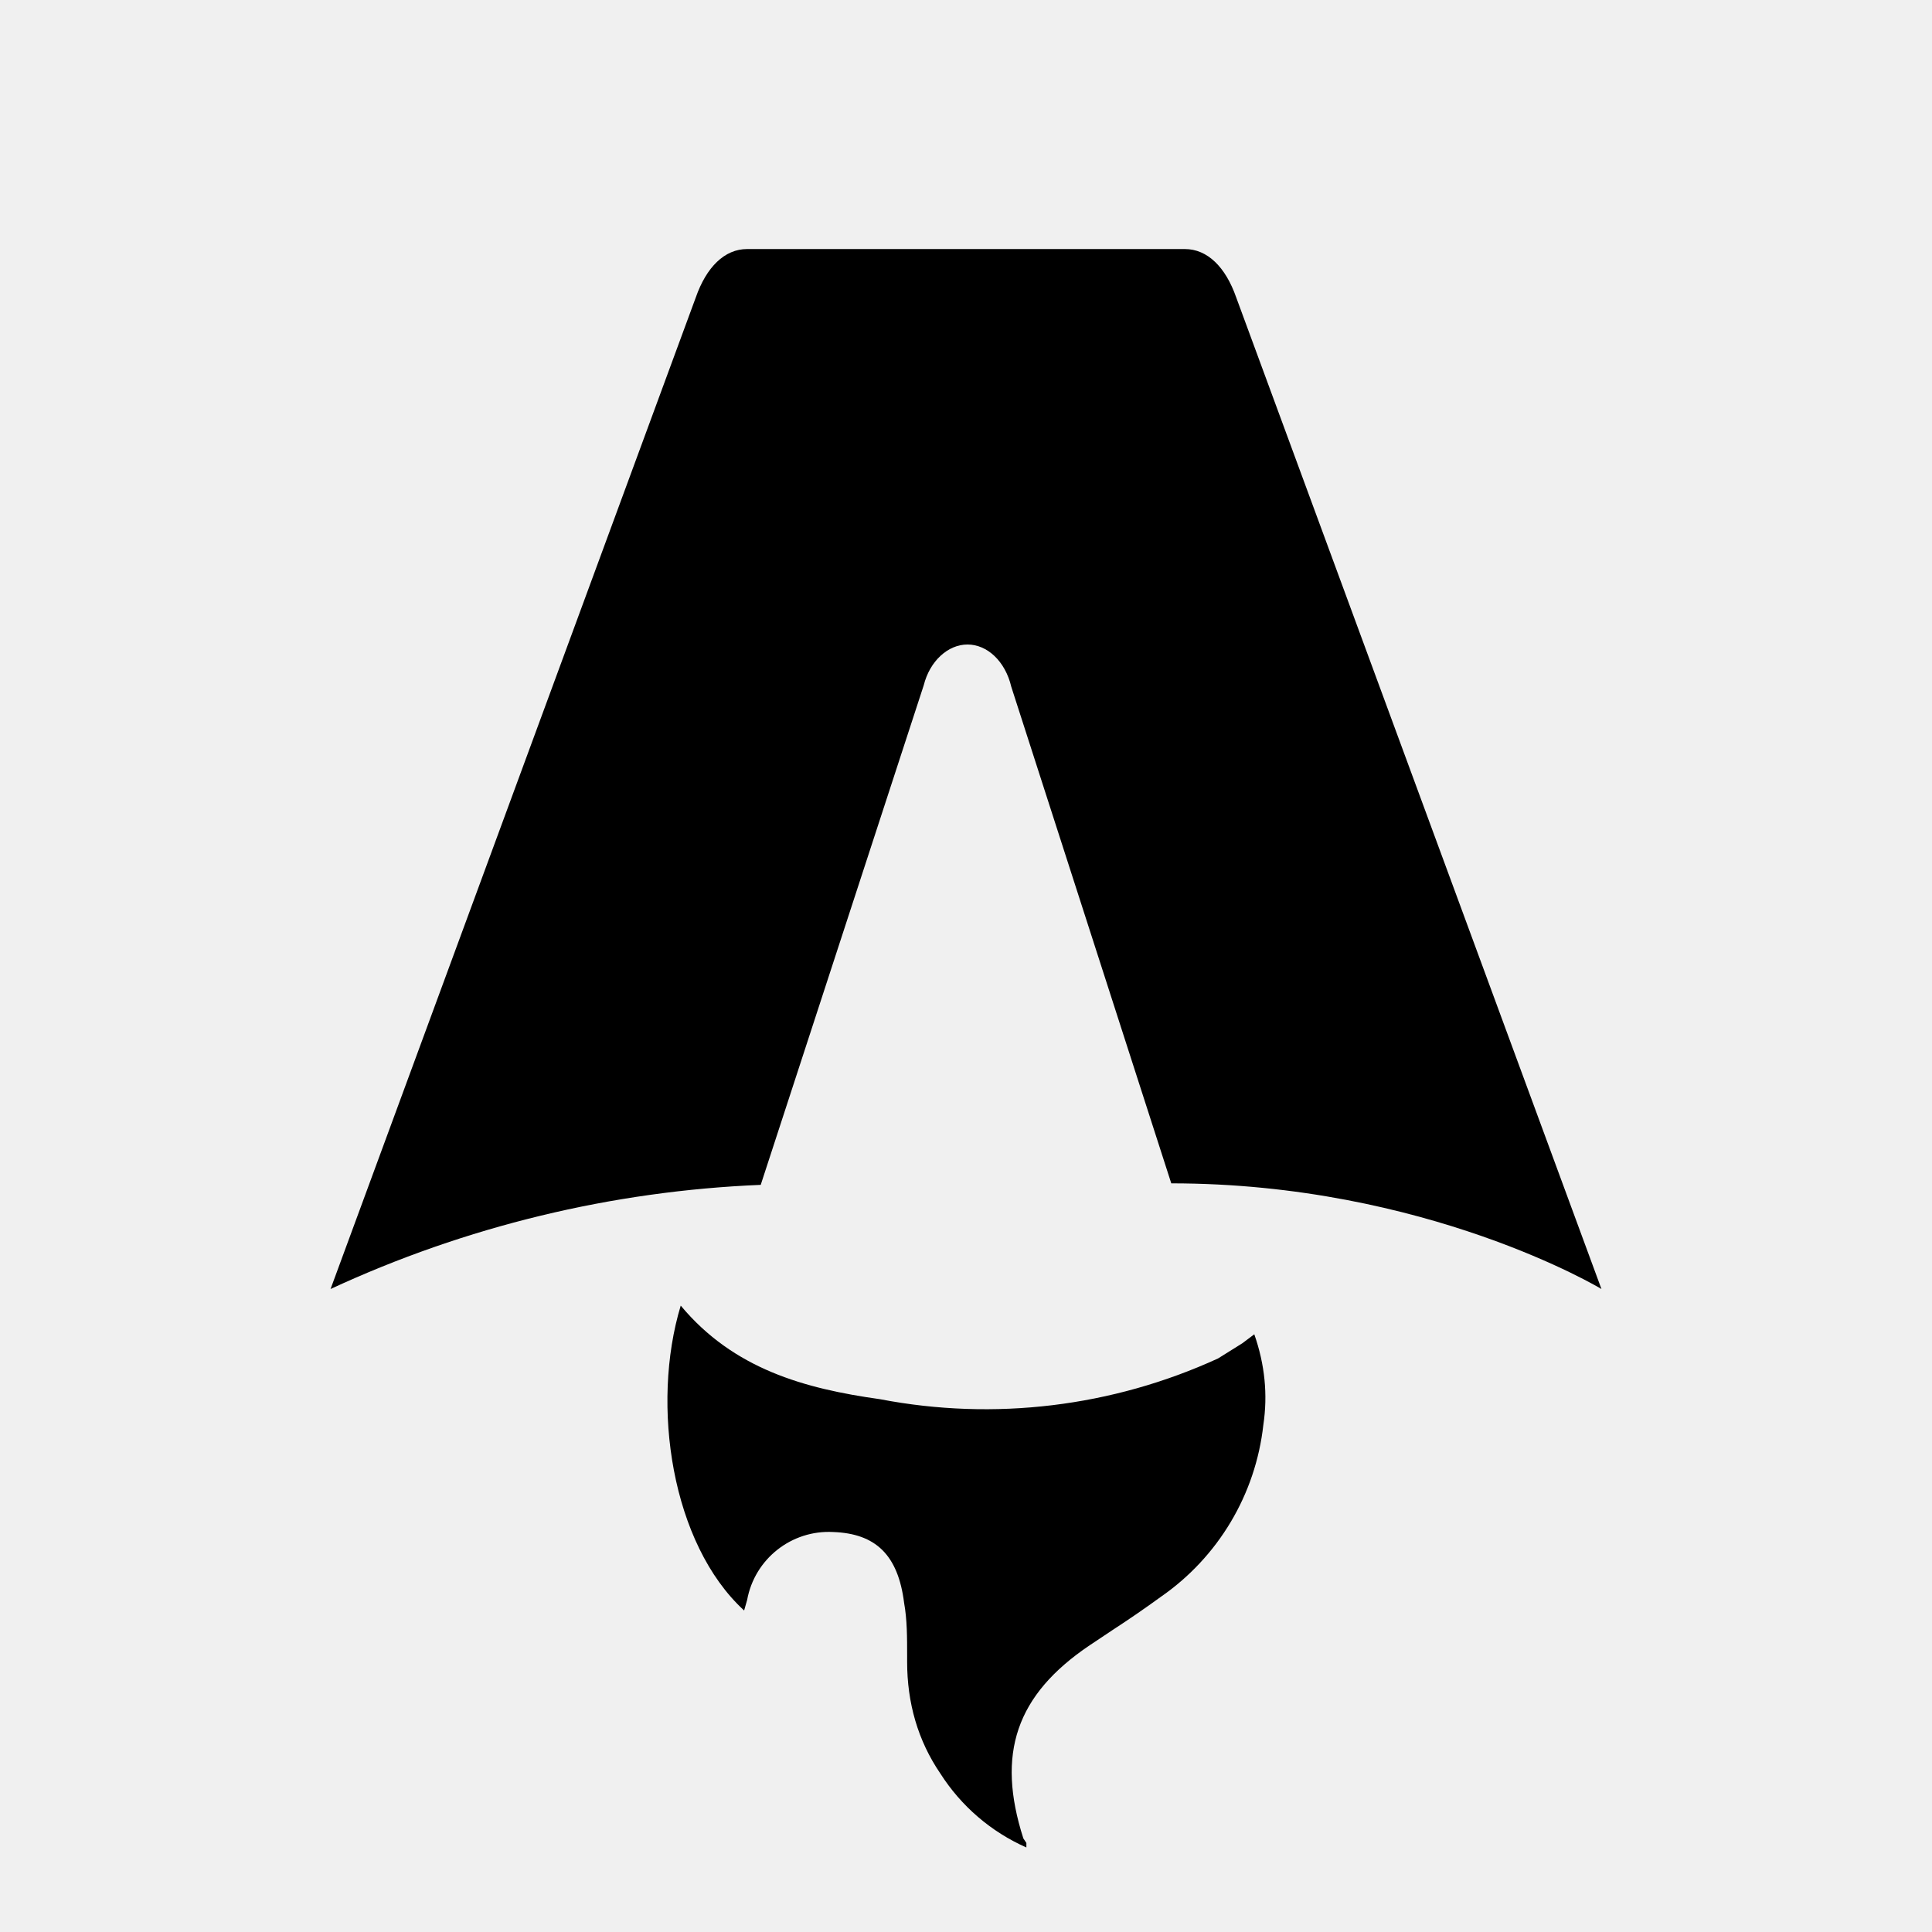
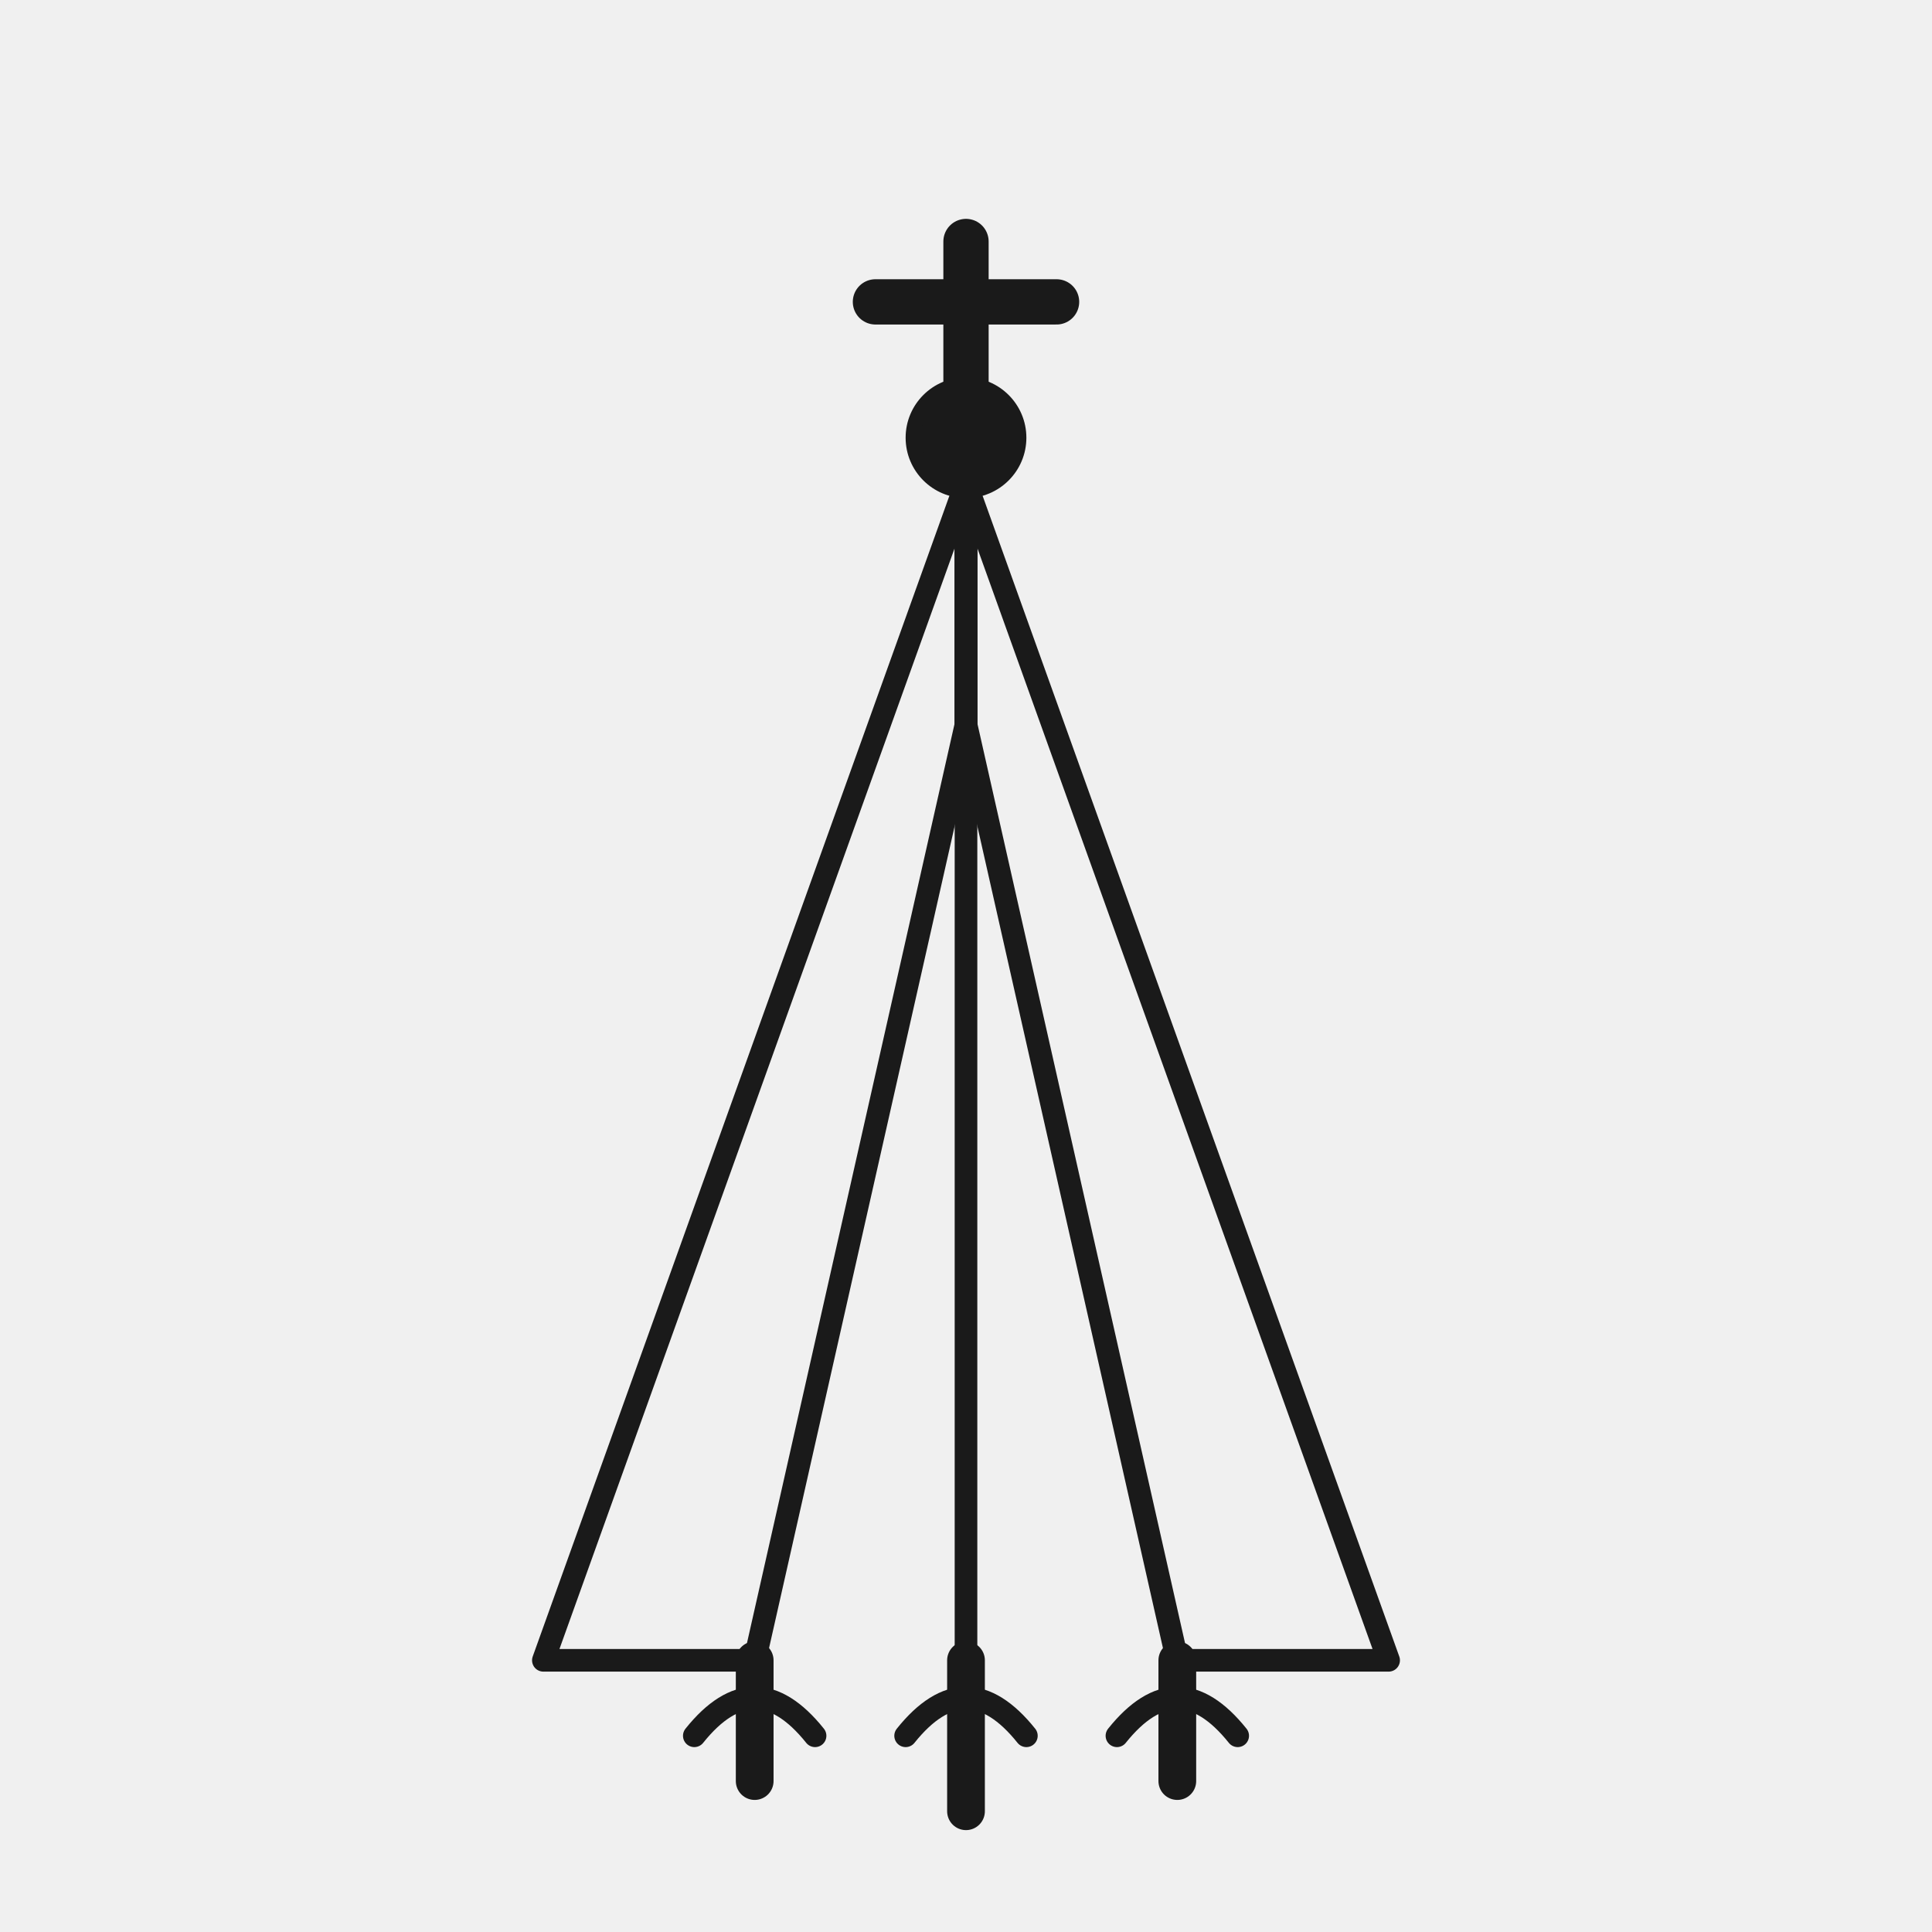
- <svg xmlns="http://www.w3.org/2000/svg" fill="none" viewBox="0 0 128 128">
-   <path d="M50.4 78.5a75.1 75.1 0 0 0-28.5 6.9l24.2-65.7c.7-2 1.9-3.2 3.4-3.2h29c1.5 0 2.7 1.2 3.4 3.2l24.2 65.7s-11.6-7-28.5-7L67 45.5c-.4-1.7-1.6-2.8-2.9-2.8-1.3 0-2.5 1.1-2.9 2.7L50.4 78.5Zm-1.1 28.2Zm-4.2-20.2c-2 6.6-.6 15.8 4.2 20.2a17.5 17.5 0 0 1 .2-.7 5.5 5.5 0 0 1 5.7-4.5c2.8.1 4.3 1.5 4.7 4.7.2 1.1.2 2.3.2 3.5v.4c0 2.7.7 5.2 2.2 7.4a13 13 0 0 0 5.7 4.9v-.3l-.2-.3c-1.8-5.6-.5-9.5 4.4-12.8l1.5-1a73 73 0 0 0 3.2-2.2 16 16 0 0 0 6.8-11.4c.3-2 .1-4-.6-6l-.8.6-1.6 1a37 37 0 0 1-22.4 2.7c-5-.7-9.7-2-13.2-6.2Z" />
+ <svg xmlns="http://www.w3.org/2000/svg" viewBox="0 0 128 128">
+   <path d="M64 16 L64 26 M58 20 L70 20" stroke-width="3" stroke-linecap="round" stroke-linejoin="round" />
+   <circle cx="64" cy="29" r="3.5" />
+   <polygon points="64,32 36,110 50,110 64,48" stroke-width="1.5" stroke-linejoin="round" />
+   <polygon points="64,32 92,110 78,110 64,48" stroke-width="1.5" stroke-linejoin="round" />
+   <line x1="64" y1="32" x2="64" y2="110" stroke-width="1.5" stroke-linecap="round" />
+   <line x1="50" y1="110" x2="50" y2="118" stroke-width="2.5" stroke-linecap="round" />
+   <line x1="64" y1="110" x2="64" y2="120" stroke-width="2.5" stroke-linecap="round" />
+   <line x1="78" y1="110" x2="78" y2="118" stroke-width="2.5" stroke-linecap="round" />
+   <path d="M 54 115 Q 50 110 46 115" stroke-width="1.5" fill="none" stroke-linecap="round" />
+   <path d="M 68 115 Q 64 110 60 115" stroke-width="1.5" fill="none" stroke-linecap="round" />
+   <path d="M 82 115 Q 78 110 74 115" stroke-width="1.5" fill="none" stroke-linecap="round" />
  <style>
-         path { fill: #000; }
+         svg { fill: none; }
+         path, line, polygon, circle { stroke: #1a1a1a; fill: none; }
+         circle { fill: #1a1a1a; }
        @media (prefers-color-scheme: dark) {
-             path { fill: #FFF; }
+             path, line, polygon, circle { stroke: #ffffff; }
+             circle { fill: #ffffff; }
        }
    </style>
</svg>
